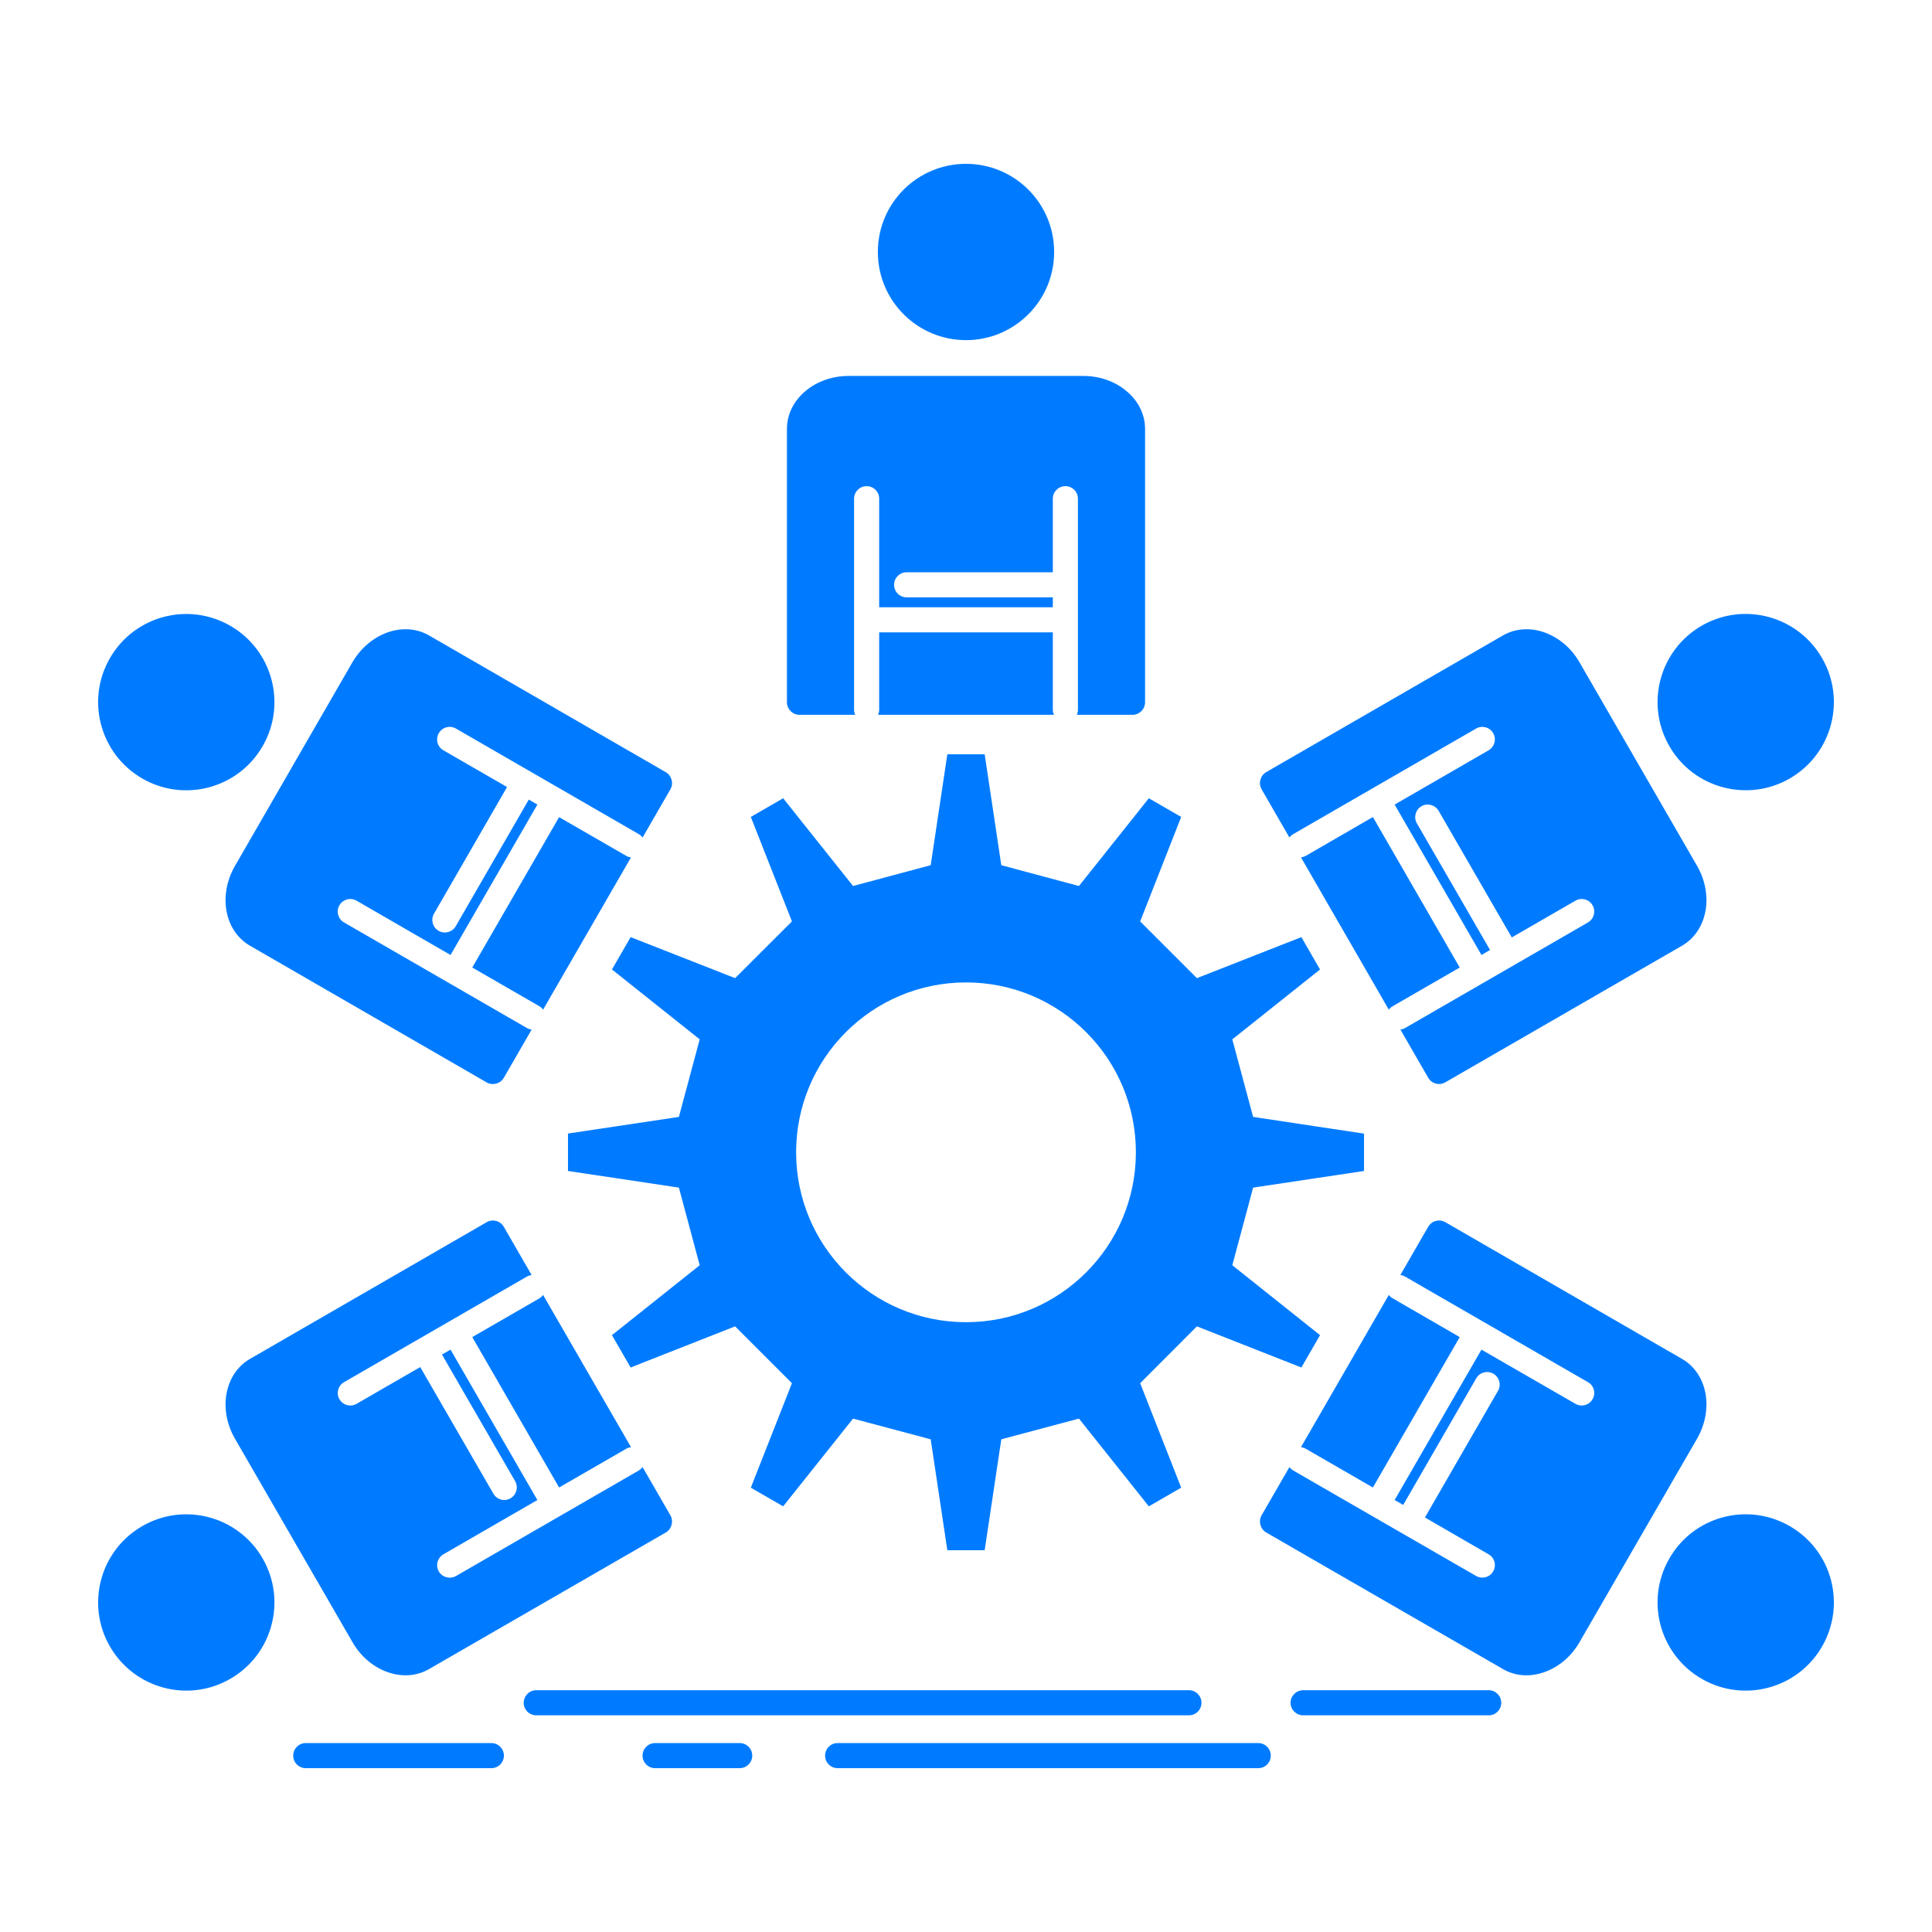
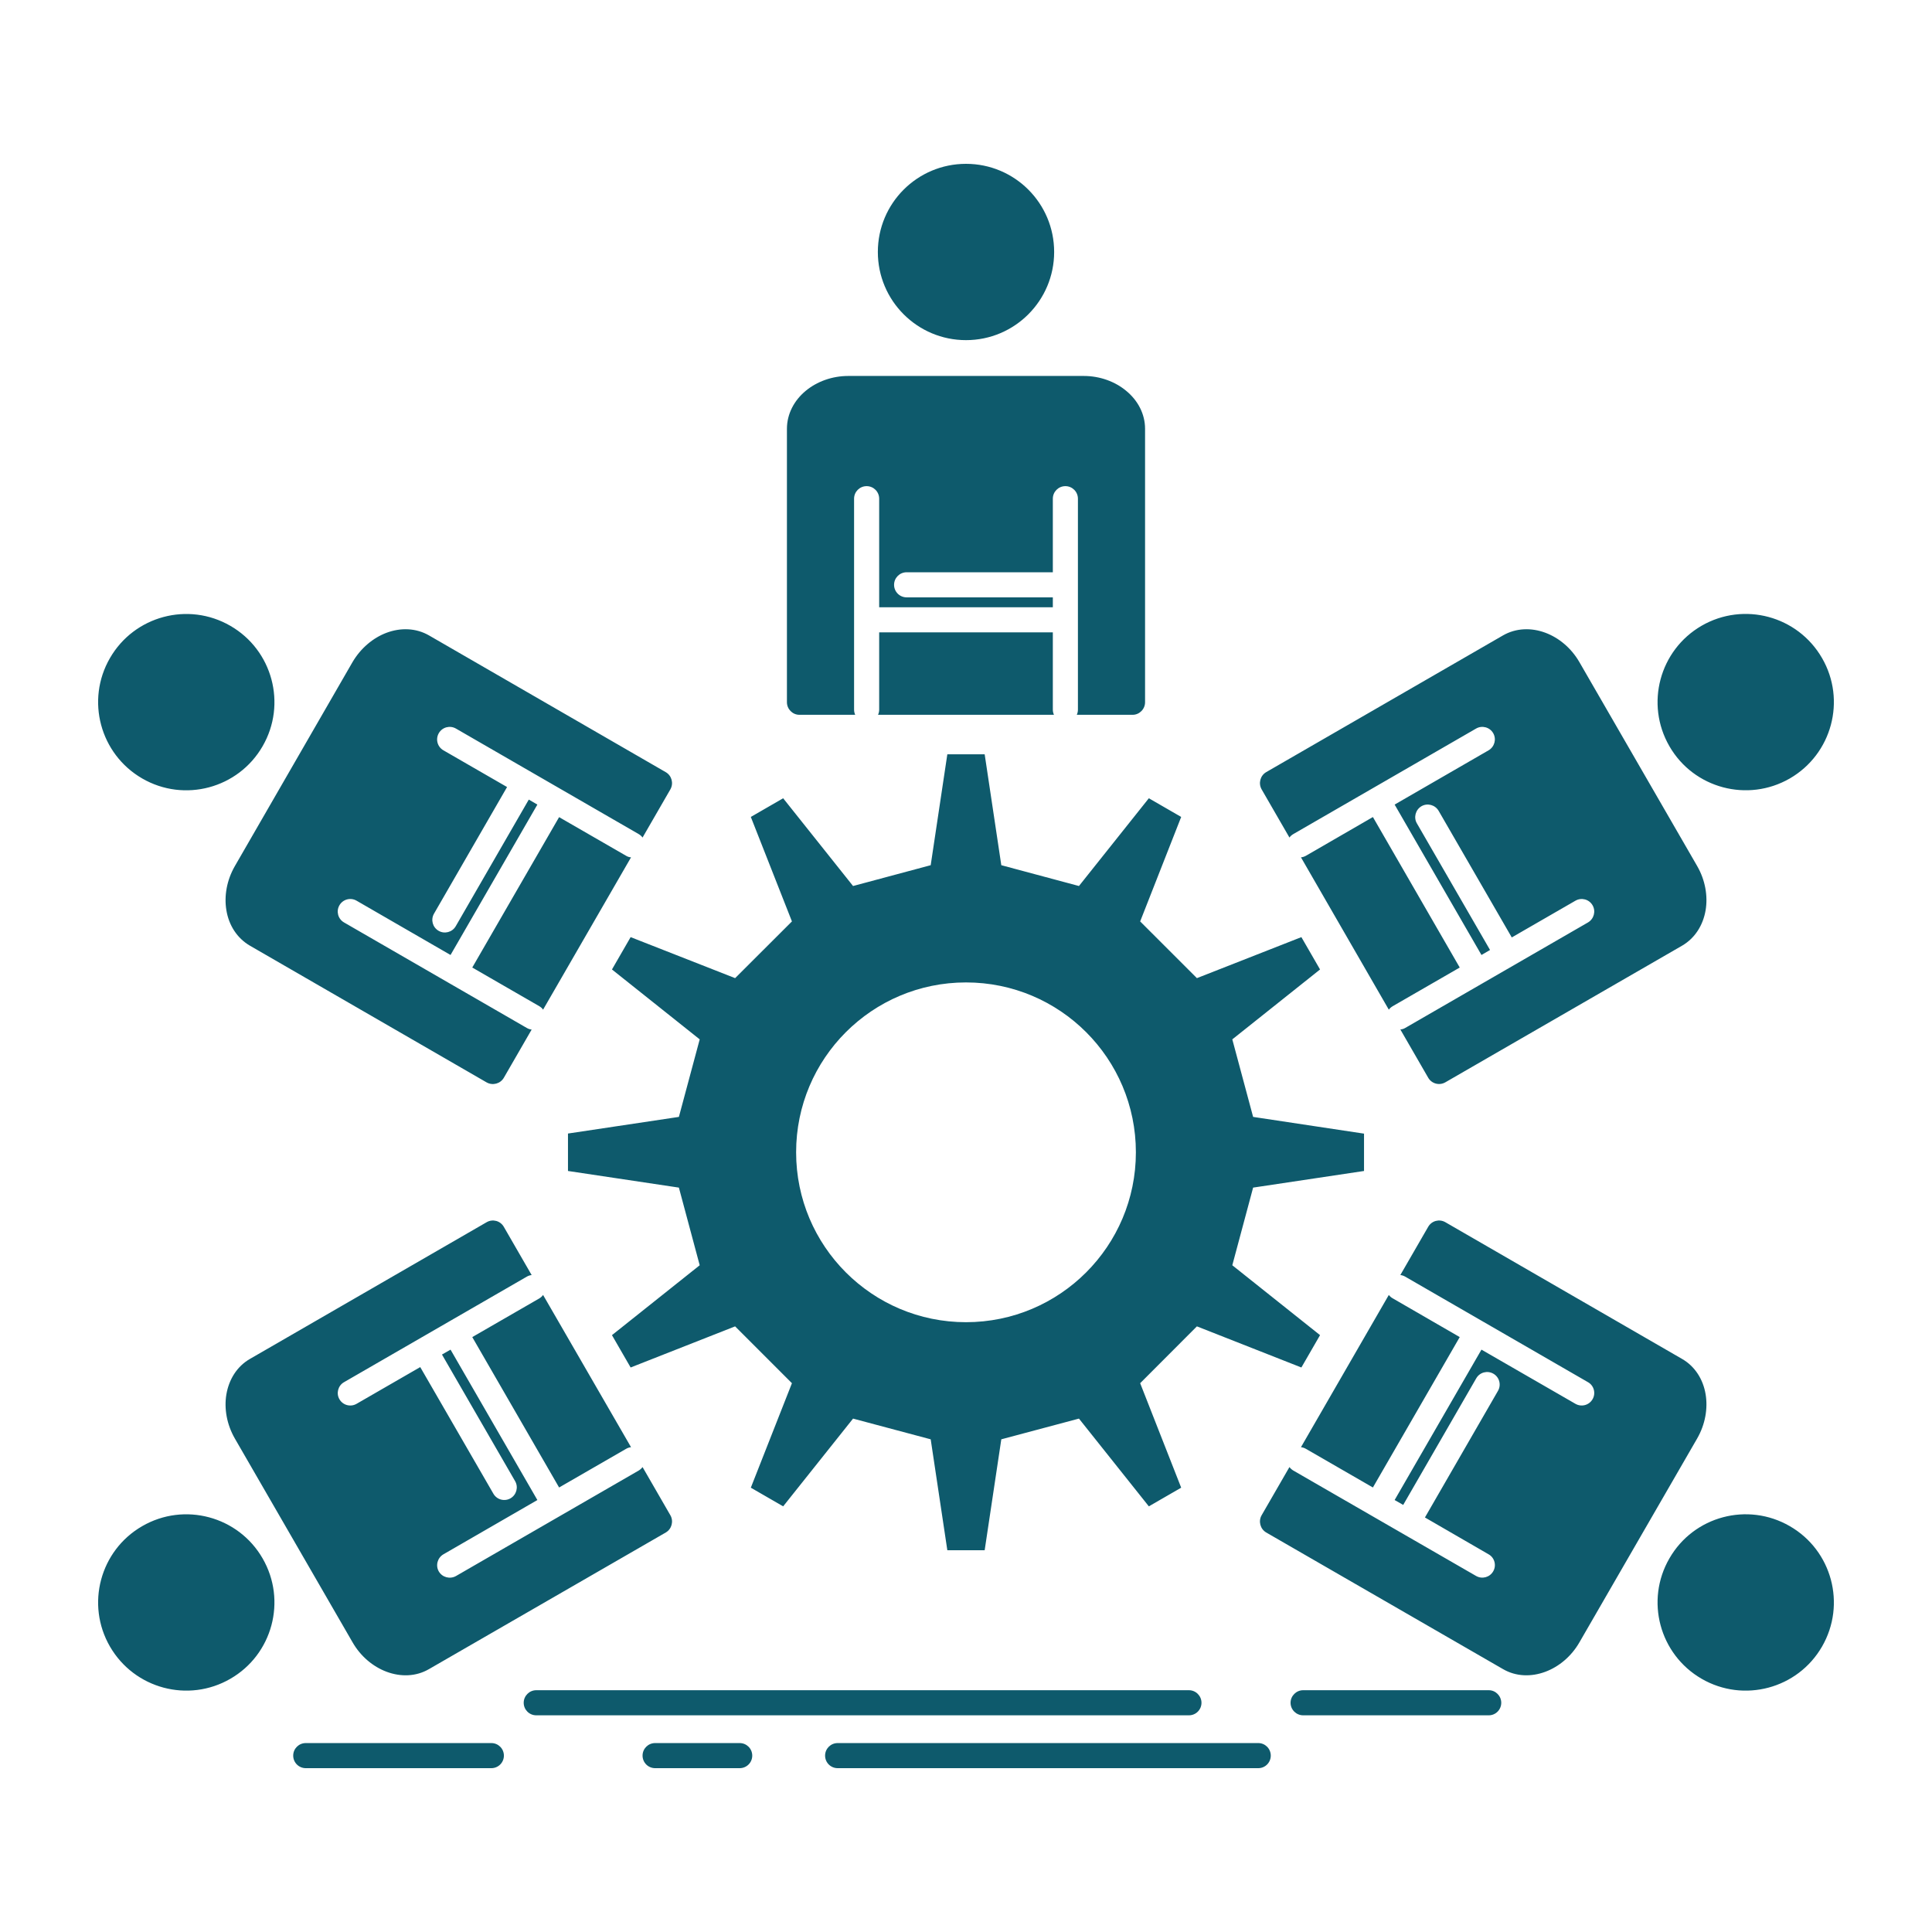
<svg xmlns="http://www.w3.org/2000/svg" height="67px" style="enable-background:new 0 0 512 512;" version="1.1" viewBox="0 0 512 512" width="67px" xml:space="preserve">
  <g id="_x36_7_x2C__team_x2C__group_x2C__leadership_x2C__business_x2C__teamwork">
    <g>
-       <path d="M279.308,189.43h-46.615c0.189-0.434,0.297-0.865,0.297-1.353v-20.495h46.021v20.495    C279.011,188.564,279.118,188.996,279.308,189.43 M256.001,43.418c12.897,0,23.36,10.437,23.36,23.361    c0,12.898-10.463,23.361-23.36,23.361c-12.899,0-23.363-10.463-23.363-23.361C232.638,53.854,243.102,43.418,256.001,43.418z     M368.051,267.572l-23.281-40.369c0.432-0.027,0.893-0.189,1.299-0.406l17.764-10.274l23.012,39.883l-17.766,10.248    C368.674,266.896,368.32,267.194,368.051,267.572z M482.86,174.396c6.461,11.167,2.621,25.444-8.546,31.906    c-11.167,6.436-25.47,2.622-31.904-8.544c-6.463-11.194-2.624-25.472,8.544-31.934    C462.121,159.389,476.397,163.201,482.86,174.396z M334.333,209.168c-0.894-1.596-0.351-3.623,1.216-4.543l62.759-36.232    c3.435-1.974,7.489-2.108,11.248-0.703c3.543,1.324,6.842,4.029,9.005,7.787l31.203,54.025c2.164,3.758,2.866,7.976,2.244,11.707    c-0.675,3.976-2.813,7.41-6.246,9.41l-62.73,36.205c-1.596,0.92-3.624,0.379-4.543-1.217l-7.383-12.789    c0.46-0.027,0.893-0.162,1.299-0.405c16.142-9.329,32.285-18.63,48.428-27.958c1.568-0.92,2.135-2.948,1.216-4.543    c-0.92-1.596-2.946-2.137-4.542-1.217l-16.873,9.734l-19.387-33.557c-0.92-1.568-2.947-2.136-4.543-1.216    c-1.568,0.919-2.136,2.974-1.216,4.542l19.386,33.557l-2.27,1.324l-23.011-39.856l24.901-14.385    c1.569-0.919,2.138-2.946,1.219-4.542c-0.92-1.596-2.975-2.137-4.543-1.217c-16.143,9.328-32.285,18.63-48.428,27.959    c-0.406,0.242-0.757,0.539-1.027,0.919L334.333,209.168z M344.77,383.517l23.281-40.343c0.27,0.352,0.623,0.677,1.027,0.893    l17.766,10.275l-23.012,39.856l-17.764-10.249C345.662,383.706,345.201,383.571,344.77,383.517z M482.86,436.352    c-6.437,11.167-20.739,15.007-31.906,8.545c-11.168-6.463-15.007-20.739-8.544-31.907c6.435-11.194,20.737-15.007,31.904-8.544    C485.481,410.881,489.321,425.158,482.86,436.352z M378.488,325.112c0.919-1.596,2.947-2.136,4.543-1.217l62.73,36.232    c3.434,1.974,5.598,5.435,6.246,9.382c0.622,3.732-0.08,7.951-2.244,11.709l-31.203,54.024c-2.163,3.759-5.462,6.462-9.005,7.787    c-3.759,1.406-7.813,1.298-11.248-0.703l-62.759-36.206c-1.566-0.918-2.109-2.974-1.216-4.542l7.382-12.789    c0.271,0.351,0.621,0.675,1.027,0.919c16.143,9.301,32.285,18.631,48.428,27.932c1.594,0.92,3.623,0.378,4.543-1.217    c0.919-1.568,0.379-3.623-1.219-4.516l-16.871-9.762l19.359-33.555c0.92-1.596,0.379-3.623-1.216-4.543s-3.624-0.379-4.543,1.217    l-19.36,33.555l-2.271-1.297l23.011-39.855l24.902,14.357c1.596,0.919,3.622,0.379,4.542-1.217    c0.919-1.568,0.379-3.623-1.216-4.516c-16.143-9.328-32.286-18.657-48.428-27.959c-0.406-0.243-0.839-0.379-1.299-0.432    L378.488,325.112z M143.921,343.174l23.309,40.343c-0.432,0.055-0.892,0.189-1.297,0.433l-17.765,10.249l-23.012-39.856    l17.765-10.248C143.327,343.851,143.679,343.525,143.921,343.174z M29.14,436.352c-6.461-11.167-2.622-25.471,8.546-31.906    c11.167-6.463,25.47-2.623,31.906,8.544c6.461,11.168,2.622,25.472-8.545,31.907C49.879,451.358,35.603,447.519,29.14,436.352z     M177.667,401.579c0.893,1.568,0.351,3.624-1.216,4.542l-62.759,36.206c-3.434,2.001-7.489,2.109-11.248,0.703    c-3.543-1.325-6.842-4.028-9.003-7.787l-31.205-54.024c-2.162-3.758-2.866-7.977-2.245-11.682    c0.677-3.975,2.813-7.436,6.247-9.409l62.73-36.232c1.595-0.919,3.624-0.379,4.543,1.217l7.382,12.79    c-0.46,0.053-0.893,0.188-1.298,0.432c-16.142,9.302-32.286,18.631-48.428,27.959c-1.569,0.893-2.136,2.947-1.216,4.516    c0.92,1.596,2.946,2.136,4.542,1.217l16.874-9.734l19.387,33.556c0.919,1.596,2.948,2.136,4.543,1.217    c1.569-0.919,2.136-2.947,1.216-4.542l-19.386-33.557l2.271-1.297l23.012,39.855l-24.903,14.385    c-1.569,0.919-2.137,2.947-1.218,4.543c0.919,1.567,2.948,2.109,4.543,1.217c16.142-9.328,32.286-18.658,48.428-27.959    c0.405-0.244,0.756-0.568,1.026-0.919L177.667,401.579z M167.23,227.203l-23.309,40.369c-0.242-0.378-0.595-0.676-1-0.919    l-17.765-10.248l23.012-39.855l17.765,10.247C166.338,227.041,166.77,227.176,167.23,227.203z M29.14,174.396    c6.437-11.167,20.739-15.007,31.907-8.544c11.167,6.435,15.007,20.738,8.545,31.906c-6.436,11.166-20.739,15.007-31.906,8.544    C26.518,199.84,22.679,185.563,29.14,174.396z M133.512,285.635c-0.919,1.568-2.948,2.109-4.543,1.217l-62.73-36.232    c-3.434-2-5.598-5.435-6.247-9.41c-0.621-3.731,0.083-7.922,2.245-11.68l31.176-54.053c2.19-3.73,5.489-6.463,9.032-7.787    c3.759-1.405,7.814-1.271,11.248,0.703l62.73,36.232c1.595,0.92,2.137,2.947,1.244,4.543l-7.382,12.79    c-0.27-0.38-0.621-0.677-1.026-0.919c-16.142-9.329-32.286-18.631-48.428-27.959c-1.595-0.92-3.624-0.379-4.543,1.217    s-0.377,3.623,1.218,4.542l16.872,9.734l-19.36,33.556c-0.919,1.596-0.379,3.623,1.216,4.543c1.569,0.92,3.624,0.378,4.543-1.217    l19.36-33.557l2.272,1.325l-23.012,39.856l-24.903-14.385c-1.595-0.92-3.622-0.379-4.542,1.217    c-0.919,1.595-0.379,3.623,1.216,4.543c16.142,9.328,32.286,18.629,48.428,27.958c0.405,0.243,0.838,0.378,1.298,0.433    L133.512,285.635z M256.001,260.354c24.875,0,45.02,20.144,45.02,45.02c0,24.85-20.145,45.021-45.02,45.021    c-24.877,0-45.021-20.172-45.021-45.021C210.979,280.497,231.124,260.354,256.001,260.354z M328.275,274.089l21.551-17.169    l-4.947-8.572l-27.688,10.869l-15.035-15.033l10.871-27.688l-8.572-4.947l-18.521,23.253l-20.578-5.516l-4.408-29.392h-9.895    l-4.408,29.392l-20.576,5.516l-18.523-23.253l-8.57,4.947l10.895,27.688l-15.059,15.033l-27.688-10.869l-4.948,8.572    l23.254,18.521l-5.517,20.549l-29.392,4.408v9.924l29.392,4.406l5.517,20.577l-23.254,18.522l4.948,8.571l27.688-10.897    l15.059,15.062l-10.895,27.688l8.57,4.947l18.523-23.254l20.576,5.489l4.408,29.393h9.895l4.408-29.393l20.578-5.489    l18.521,23.254l8.572-4.947l-10.871-27.688l15.035-15.062l27.688,10.897l4.947-8.571l-23.253-18.522l5.516-20.577l29.392-4.406    v-9.896l-29.392-4.436l-5.516-20.549L328.275,274.089z M142.11,454.576c-1.839,0-3.325-1.487-3.325-3.326    c0-1.812,1.486-3.325,3.325-3.325h172.972c1.837,0,3.324,1.514,3.324,3.325c0,1.839-1.487,3.326-3.324,3.326H142.11z     M394.549,447.925c1.813,0,3.299,1.514,3.299,3.325c0,1.839-1.486,3.326-3.299,3.326h-49.21c-1.813,0-3.327-1.487-3.327-3.326    c0-1.812,1.514-3.325,3.327-3.325H394.549z M333.468,461.931c1.812,0,3.299,1.487,3.299,3.326s-1.487,3.326-3.299,3.326H221.985    c-1.839,0-3.327-1.487-3.327-3.326s1.488-3.326,3.327-3.326H333.468z M81.029,468.583c-1.839,0-3.327-1.487-3.327-3.326    s1.488-3.326,3.327-3.326h49.184c1.839,0,3.325,1.487,3.325,3.326s-1.486,3.326-3.325,3.326H81.029z M173.612,468.583    c-1.839,0-3.327-1.487-3.327-3.326s1.488-3.326,3.327-3.326h22.415c1.839,0,3.326,1.487,3.326,3.326s-1.486,3.326-3.326,3.326    H173.612z M211.844,189.43c-1.811,0-3.299-1.515-3.299-3.326v-72.465c0-3.948,1.92-7.545,5.003-10.086    c2.92-2.406,6.922-3.92,11.248-3.92h62.408c4.325,0,8.327,1.514,11.221,3.92c3.11,2.541,5.029,6.138,5.029,10.086v72.465    c0,1.812-1.487,3.326-3.299,3.326h-14.791c0.189-0.434,0.297-0.865,0.297-1.353c0-18.63,0-37.26,0-55.917    c0-1.839-1.486-3.326-3.325-3.326s-3.325,1.487-3.325,3.326v19.495h-38.748c-1.837,0-3.325,1.487-3.325,3.326    s1.488,3.325,3.325,3.325h38.748v2.623h-46.021v-28.77c0-1.839-1.486-3.326-3.325-3.326c-1.839,0-3.326,1.487-3.326,3.326    c0,18.657,0,37.287,0,55.917c0,0.487,0.107,0.919,0.297,1.353H211.844z" fill="#007bff" />
+       <path d="M279.308,189.43h-46.615c0.189-0.434,0.297-0.865,0.297-1.353v-20.495h46.021v20.495    C279.011,188.564,279.118,188.996,279.308,189.43 M256.001,43.418c12.897,0,23.36,10.437,23.36,23.361    c0,12.898-10.463,23.361-23.36,23.361c-12.899,0-23.363-10.463-23.363-23.361C232.638,53.854,243.102,43.418,256.001,43.418z     M368.051,267.572l-23.281-40.369c0.432-0.027,0.893-0.189,1.299-0.406l17.764-10.274l23.012,39.883l-17.766,10.248    C368.674,266.896,368.32,267.194,368.051,267.572z M482.86,174.396c6.461,11.167,2.621,25.444-8.546,31.906    c-11.167,6.436-25.47,2.622-31.904-8.544c-6.463-11.194-2.624-25.472,8.544-31.934    C462.121,159.389,476.397,163.201,482.86,174.396z M334.333,209.168c-0.894-1.596-0.351-3.623,1.216-4.543l62.759-36.232    c3.435-1.974,7.489-2.108,11.248-0.703c3.543,1.324,6.842,4.029,9.005,7.787l31.203,54.025c2.164,3.758,2.866,7.976,2.244,11.707    c-0.675,3.976-2.813,7.41-6.246,9.41l-62.73,36.205c-1.596,0.92-3.624,0.379-4.543-1.217l-7.383-12.789    c0.46-0.027,0.893-0.162,1.299-0.405c16.142-9.329,32.285-18.63,48.428-27.958c1.568-0.92,2.135-2.948,1.216-4.543    c-0.92-1.596-2.946-2.137-4.542-1.217l-16.873,9.734l-19.387-33.557c-0.92-1.568-2.947-2.136-4.543-1.216    c-1.568,0.919-2.136,2.974-1.216,4.542l19.386,33.557l-2.27,1.324l-23.011-39.856l24.901-14.385    c1.569-0.919,2.138-2.946,1.219-4.542c-0.92-1.596-2.975-2.137-4.543-1.217c-16.143,9.328-32.285,18.63-48.428,27.959    c-0.406,0.242-0.757,0.539-1.027,0.919L334.333,209.168z M344.77,383.517l23.281-40.343c0.27,0.352,0.623,0.677,1.027,0.893    l17.766,10.275l-23.012,39.856l-17.764-10.249C345.662,383.706,345.201,383.571,344.77,383.517z M482.86,436.352    c-6.437,11.167-20.739,15.007-31.906,8.545c-11.168-6.463-15.007-20.739-8.544-31.907c6.435-11.194,20.737-15.007,31.904-8.544    C485.481,410.881,489.321,425.158,482.86,436.352z M378.488,325.112c0.919-1.596,2.947-2.136,4.543-1.217l62.73,36.232    c3.434,1.974,5.598,5.435,6.246,9.382c0.622,3.732-0.08,7.951-2.244,11.709l-31.203,54.024c-2.163,3.759-5.462,6.462-9.005,7.787    c-3.759,1.406-7.813,1.298-11.248-0.703l-62.759-36.206c-1.566-0.918-2.109-2.974-1.216-4.542l7.382-12.789    c0.271,0.351,0.621,0.675,1.027,0.919c16.143,9.301,32.285,18.631,48.428,27.932c1.594,0.92,3.623,0.378,4.543-1.217    c0.919-1.568,0.379-3.623-1.219-4.516l-16.871-9.762l19.359-33.555c0.92-1.596,0.379-3.623-1.216-4.543s-3.624-0.379-4.543,1.217    l-19.36,33.555l-2.271-1.297l23.011-39.855l24.902,14.357c1.596,0.919,3.622,0.379,4.542-1.217    c0.919-1.568,0.379-3.623-1.216-4.516c-16.143-9.328-32.286-18.657-48.428-27.959c-0.406-0.243-0.839-0.379-1.299-0.432    L378.488,325.112z M143.921,343.174l23.309,40.343c-0.432,0.055-0.892,0.189-1.297,0.433l-17.765,10.249l-23.012-39.856    l17.765-10.248C143.327,343.851,143.679,343.525,143.921,343.174z M29.14,436.352c-6.461-11.167-2.622-25.471,8.546-31.906    c11.167-6.463,25.47-2.623,31.906,8.544c6.461,11.168,2.622,25.472-8.545,31.907C49.879,451.358,35.603,447.519,29.14,436.352z     M177.667,401.579c0.893,1.568,0.351,3.624-1.216,4.542l-62.759,36.206c-3.434,2.001-7.489,2.109-11.248,0.703    c-3.543-1.325-6.842-4.028-9.003-7.787l-31.205-54.024c-2.162-3.758-2.866-7.977-2.245-11.682    c0.677-3.975,2.813-7.436,6.247-9.409l62.73-36.232c1.595-0.919,3.624-0.379,4.543,1.217l7.382,12.79    c-0.46,0.053-0.893,0.188-1.298,0.432c-16.142,9.302-32.286,18.631-48.428,27.959c-1.569,0.893-2.136,2.947-1.216,4.516    c0.92,1.596,2.946,2.136,4.542,1.217l16.874-9.734l19.387,33.556c0.919,1.596,2.948,2.136,4.543,1.217    c1.569-0.919,2.136-2.947,1.216-4.542l-19.386-33.557l2.271-1.297l23.012,39.855l-24.903,14.385    c-1.569,0.919-2.137,2.947-1.218,4.543c0.919,1.567,2.948,2.109,4.543,1.217c16.142-9.328,32.286-18.658,48.428-27.959    c0.405-0.244,0.756-0.568,1.026-0.919L177.667,401.579z M167.23,227.203l-23.309,40.369c-0.242-0.378-0.595-0.676-1-0.919    l-17.765-10.248l23.012-39.855l17.765,10.247C166.338,227.041,166.77,227.176,167.23,227.203z M29.14,174.396    c6.437-11.167,20.739-15.007,31.907-8.544c11.167,6.435,15.007,20.738,8.545,31.906c-6.436,11.166-20.739,15.007-31.906,8.544    C26.518,199.84,22.679,185.563,29.14,174.396z M133.512,285.635c-0.919,1.568-2.948,2.109-4.543,1.217l-62.73-36.232    c-3.434-2-5.598-5.435-6.247-9.41c-0.621-3.731,0.083-7.922,2.245-11.68l31.176-54.053c2.19-3.73,5.489-6.463,9.032-7.787    c3.759-1.405,7.814-1.271,11.248,0.703l62.73,36.232c1.595,0.92,2.137,2.947,1.244,4.543l-7.382,12.79    c-0.27-0.38-0.621-0.677-1.026-0.919c-16.142-9.329-32.286-18.631-48.428-27.959c-1.595-0.92-3.624-0.379-4.543,1.217    s-0.377,3.623,1.218,4.542l16.872,9.734l-19.36,33.556c-0.919,1.596-0.379,3.623,1.216,4.543c1.569,0.92,3.624,0.378,4.543-1.217    l19.36-33.557l2.272,1.325l-23.012,39.856l-24.903-14.385c-1.595-0.92-3.622-0.379-4.542,1.217    c-0.919,1.595-0.379,3.623,1.216,4.543c16.142,9.328,32.286,18.629,48.428,27.958c0.405,0.243,0.838,0.378,1.298,0.433    L133.512,285.635z M256.001,260.354c24.875,0,45.02,20.144,45.02,45.02c0,24.85-20.145,45.021-45.02,45.021    c-24.877,0-45.021-20.172-45.021-45.021C210.979,280.497,231.124,260.354,256.001,260.354z M328.275,274.089l21.551-17.169    l-4.947-8.572l-27.688,10.869l-15.035-15.033l10.871-27.688l-8.572-4.947l-18.521,23.253l-20.578-5.516l-4.408-29.392h-9.895    l-4.408,29.392l-20.576,5.516l-18.523-23.253l-8.57,4.947l10.895,27.688l-15.059,15.033l-27.688-10.869l-4.948,8.572    l23.254,18.521l-5.517,20.549l-29.392,4.408v9.924l29.392,4.406l5.517,20.577l-23.254,18.522l4.948,8.571l27.688-10.897    l15.059,15.062l-10.895,27.688l8.57,4.947l18.523-23.254l20.576,5.489l4.408,29.393h9.895l4.408-29.393l20.578-5.489    l18.521,23.254l8.572-4.947l-10.871-27.688l15.035-15.062l27.688,10.897l4.947-8.571l-23.253-18.522l5.516-20.577l29.392-4.406    v-9.896l-29.392-4.436l-5.516-20.549L328.275,274.089z M142.11,454.576c-1.839,0-3.325-1.487-3.325-3.326    c0-1.812,1.486-3.325,3.325-3.325h172.972c1.837,0,3.324,1.514,3.324,3.325c0,1.839-1.487,3.326-3.324,3.326H142.11z     M394.549,447.925c1.813,0,3.299,1.514,3.299,3.325c0,1.839-1.486,3.326-3.299,3.326h-49.21c-1.813,0-3.327-1.487-3.327-3.326    c0-1.812,1.514-3.325,3.327-3.325H394.549z M333.468,461.931c1.812,0,3.299,1.487,3.299,3.326s-1.487,3.326-3.299,3.326H221.985    c-1.839,0-3.327-1.487-3.327-3.326s1.488-3.326,3.327-3.326H333.468z M81.029,468.583c-1.839,0-3.327-1.487-3.327-3.326    s1.488-3.326,3.327-3.326h49.184c1.839,0,3.325,1.487,3.325,3.326s-1.486,3.326-3.325,3.326H81.029z M173.612,468.583    c-1.839,0-3.327-1.487-3.327-3.326s1.488-3.326,3.327-3.326h22.415c1.839,0,3.326,1.487,3.326,3.326s-1.486,3.326-3.326,3.326    H173.612z M211.844,189.43c-1.811,0-3.299-1.515-3.299-3.326v-72.465c0-3.948,1.92-7.545,5.003-10.086    c2.92-2.406,6.922-3.92,11.248-3.92h62.408c4.325,0,8.327,1.514,11.221,3.92c3.11,2.541,5.029,6.138,5.029,10.086v72.465    c0,1.812-1.487,3.326-3.299,3.326h-14.791c0.189-0.434,0.297-0.865,0.297-1.353c0-18.63,0-37.26,0-55.917    c0-1.839-1.486-3.326-3.325-3.326s-3.325,1.487-3.325,3.326v19.495h-38.748c-1.837,0-3.325,1.487-3.325,3.326    s1.488,3.325,3.325,3.325h38.748v2.623h-46.021v-28.77c0-1.839-1.486-3.326-3.325-3.326c-1.839,0-3.326,1.487-3.326,3.326    c0,18.657,0,37.287,0,55.917c0,0.487,0.107,0.919,0.297,1.353H211.844z" fill="#0e5a6c" />
    </g>
  </g>
  <g id="Layer_1" />
</svg>
